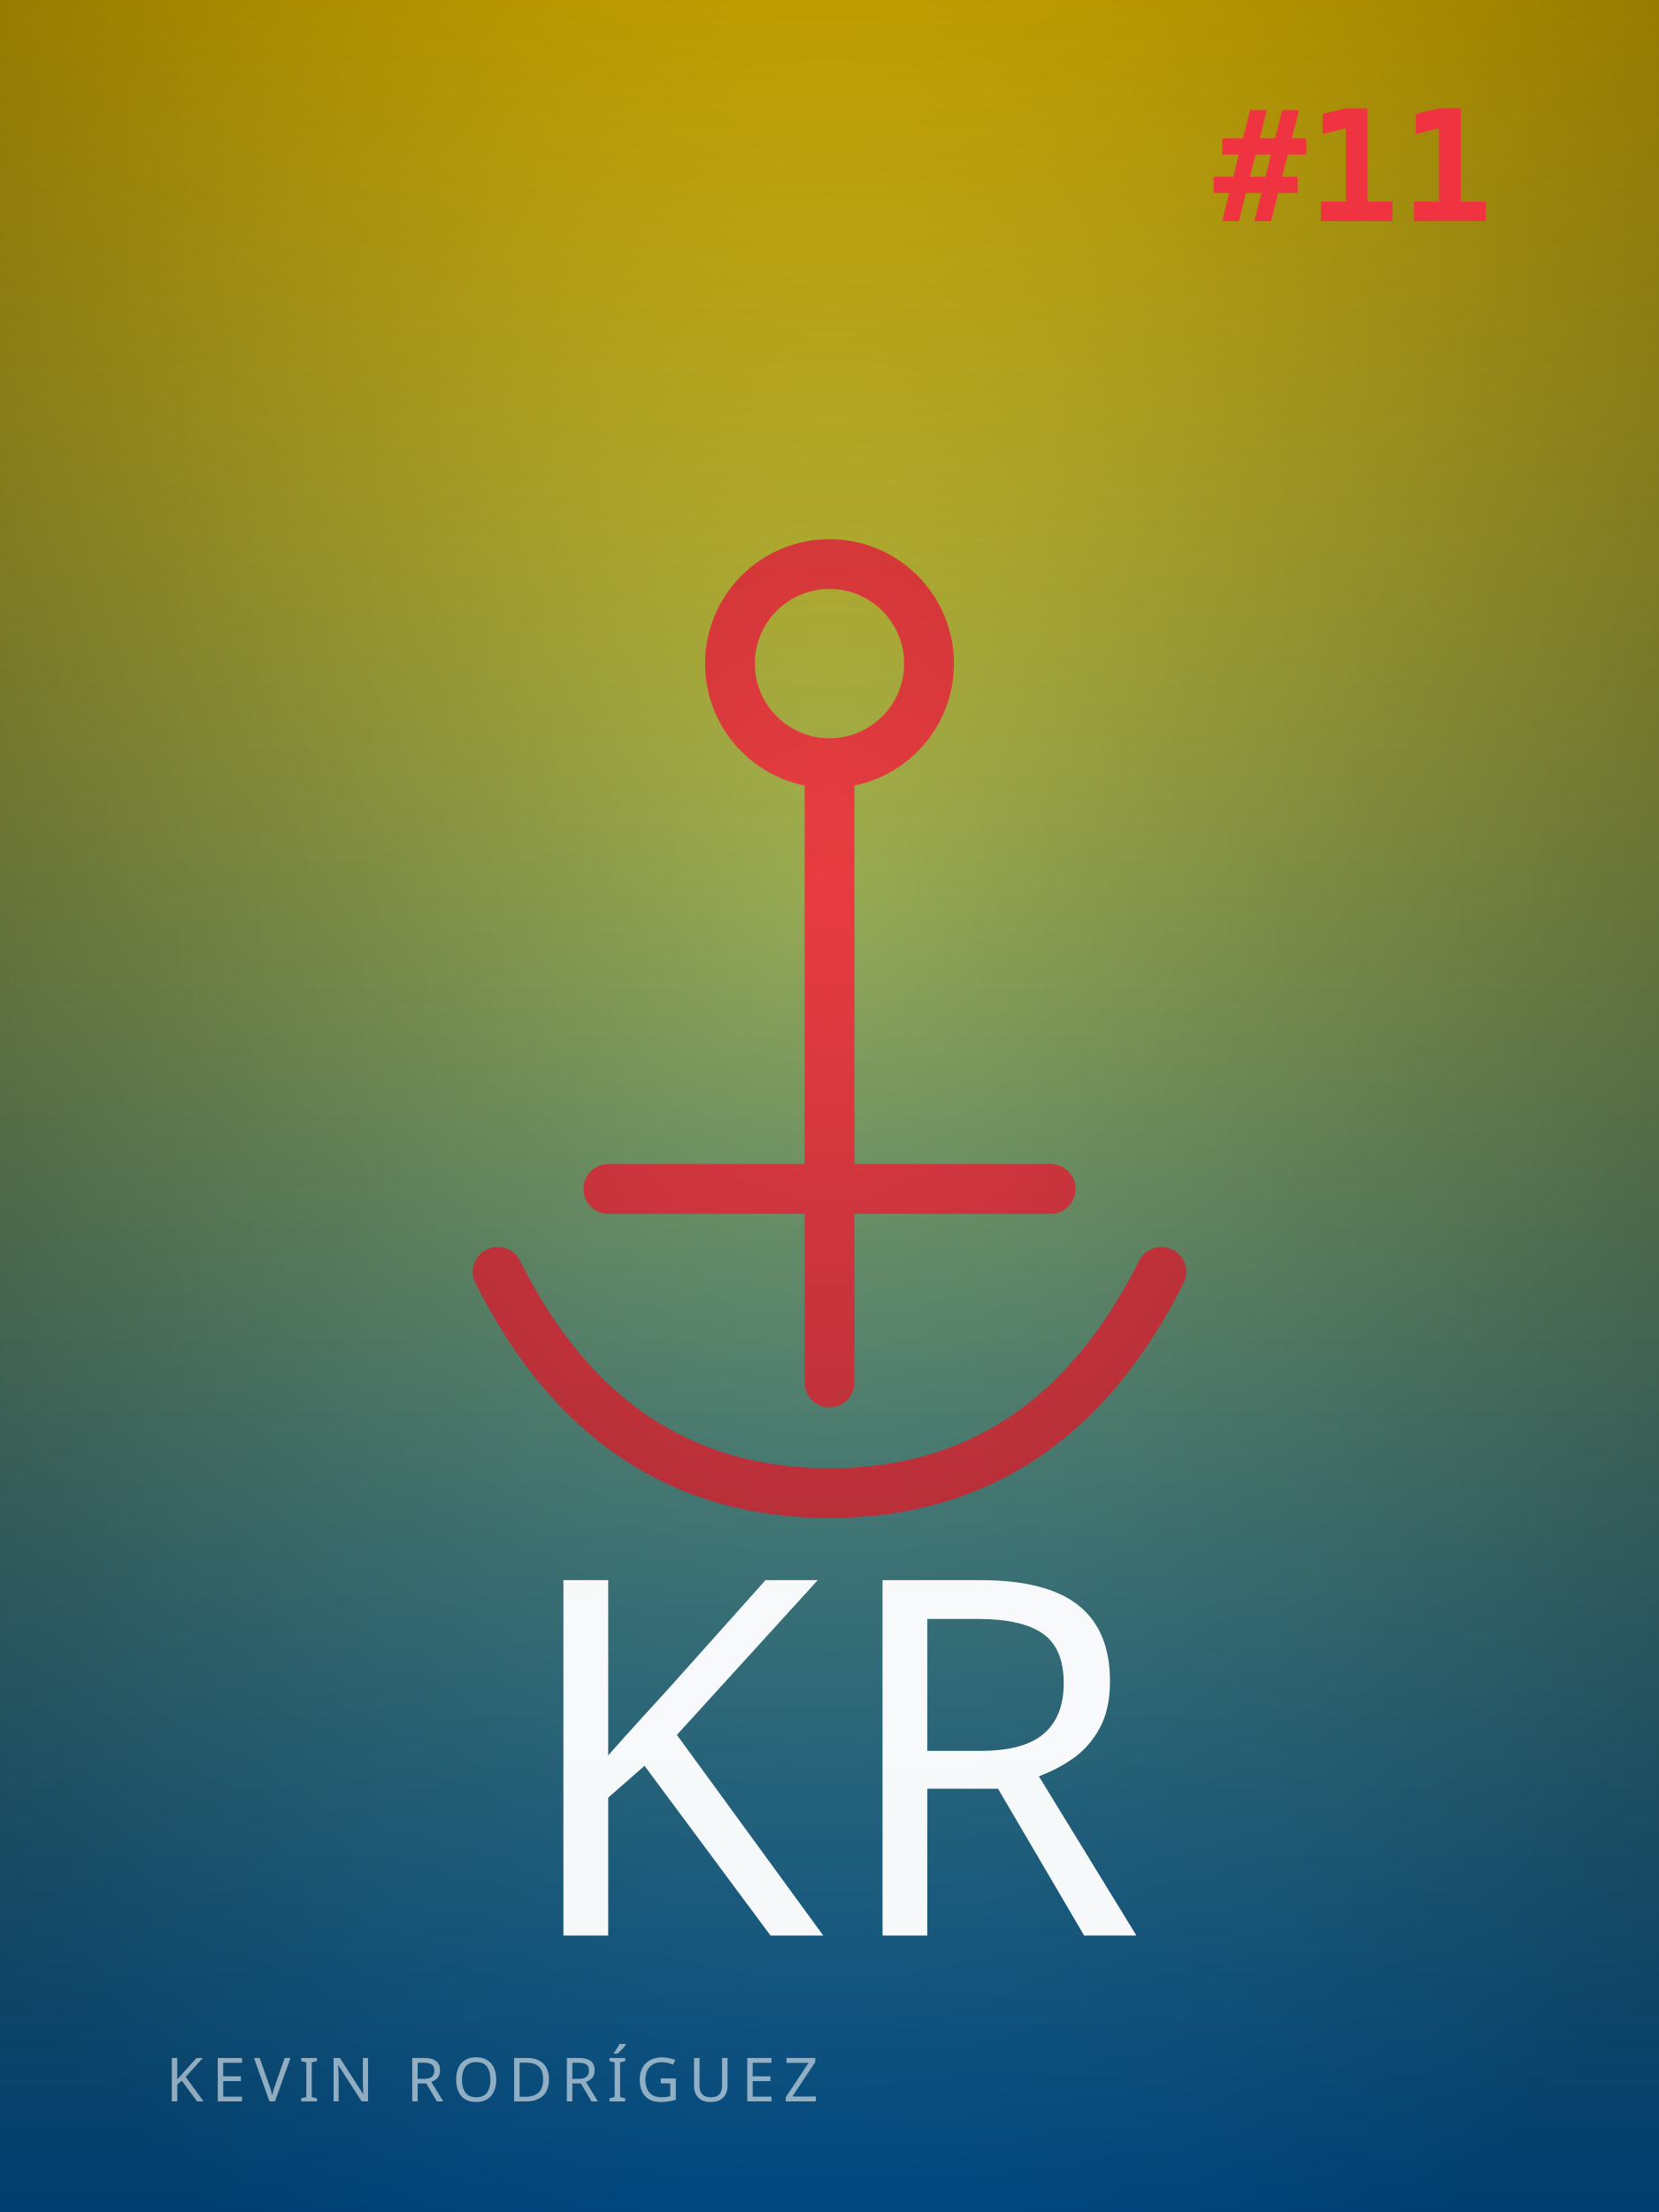
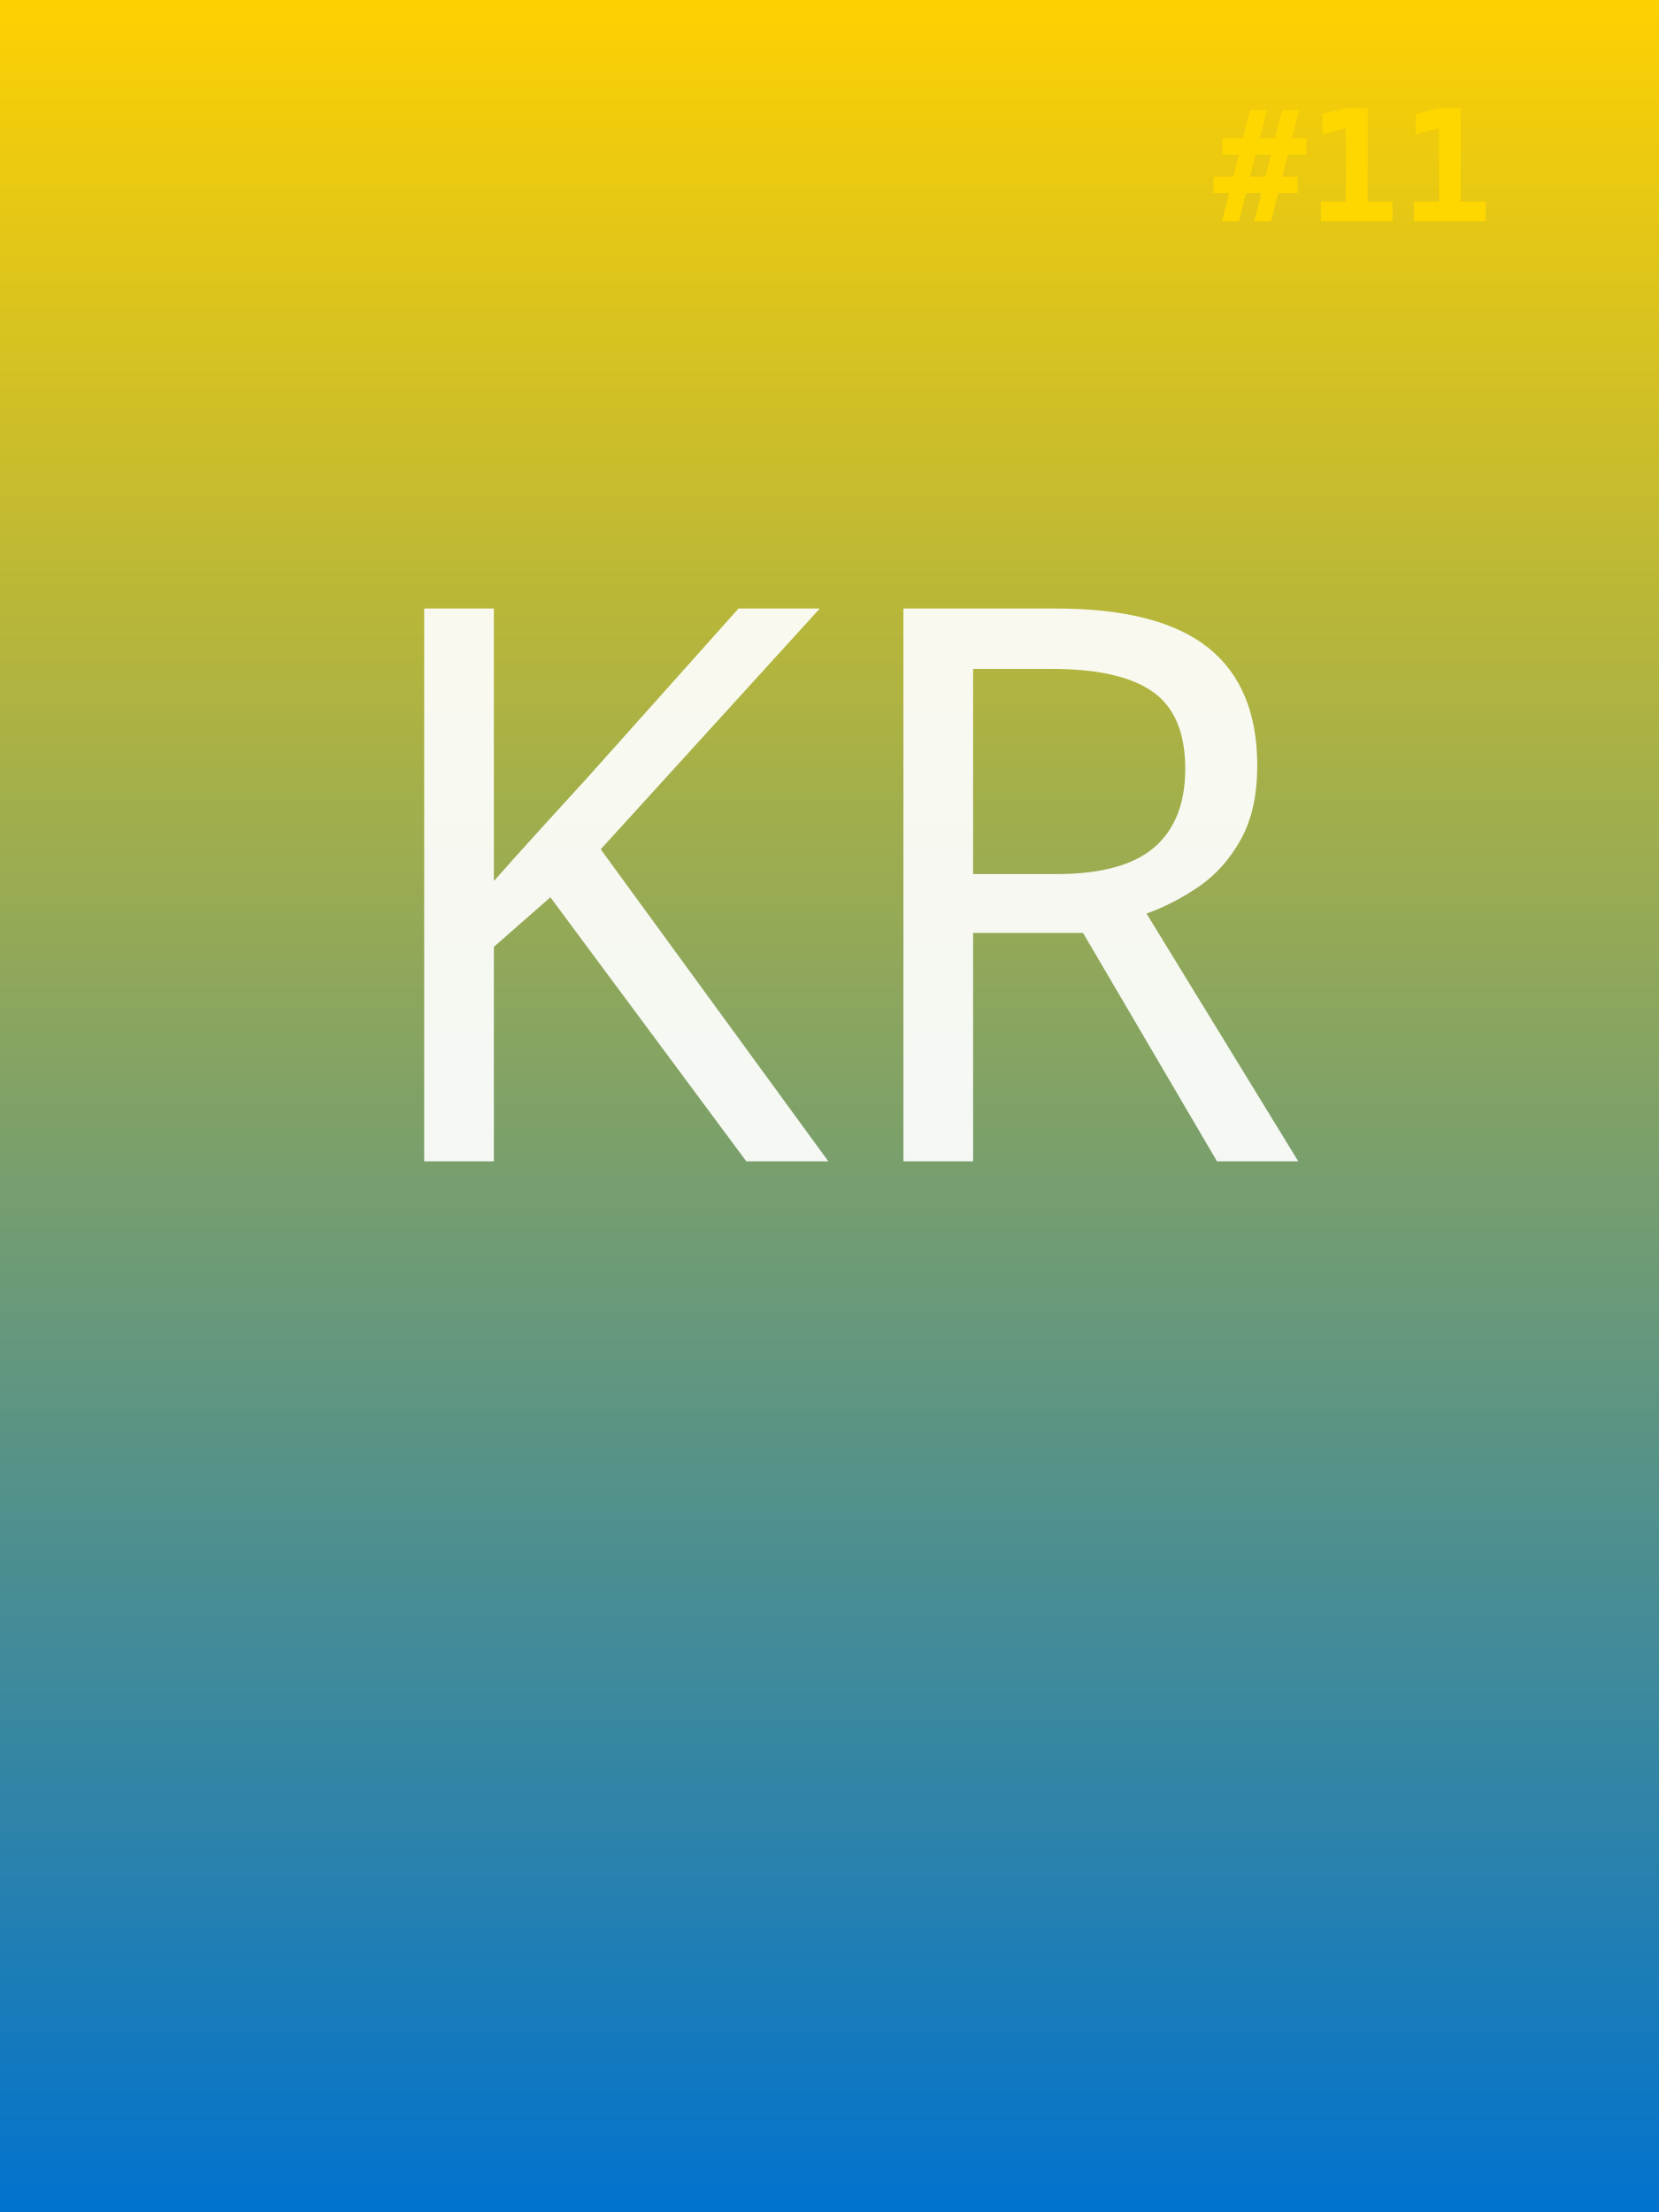
<svg xmlns="http://www.w3.org/2000/svg" viewBox="0 0 600 800" role="img" aria-labelledby="t">
  <defs>
-     <linearGradient id="bg" x1="0" y1="0" x2="0" y2="1">
+     <linearGradient id="g" x1="0" y1="0" x2="0" y2="1">
      <stop offset="0%" stop-color="#FFD100" />
      <stop offset="100%" stop-color="#0072CE" />
    </linearGradient>
-     <radialGradient id="vignette" cx="0.5" cy="0.4" r="0.7">
-       <stop offset="0%" stop-color="transparent" />
-       <stop offset="100%" stop-color="rgba(0,0,0,0.45)" />
-     </radialGradient>
  </defs>
-   <rect width="600" height="800" fill="url(#bg)" />
-   <g stroke="#EF3340" stroke-width="18" fill="none" stroke-linecap="round" opacity="0.92">
-     <circle cx="300" cy="240" r="36" />
-     <line x1="300" y1="280" x2="300" y2="500" />
-     <line x1="220" y1="430" x2="380" y2="430" />
-     <path d="M180 460 Q220 540 300 540 Q380 540 420 460" />
-   </g>
-   <rect width="600" height="800" fill="url(#vignette)" />
-   <text x="300" y="700" text-anchor="middle" font-family="Anton, Impact, sans-serif" font-size="180" fill="#fff" opacity="0.96" letter-spacing="4">KR</text>
-   <text x="540" y="80" text-anchor="end" font-family="JetBrains Mono, monospace" font-size="56" fill="#EF3340" font-weight="700">#11</text>
-   <text x="60" y="760" font-family="Anton, Impact, sans-serif" font-size="22" fill="#fff" opacity="0.55" letter-spacing="3">KEVIN RODRÍGUEZ</text>
+   <rect width="600" height="800" fill="url(#g)" />
+   <text x="300" y="420" text-anchor="middle" font-family="Anton, Impact, sans-serif" font-size="280" fill="#fff" opacity="0.92">KR</text>
+   <text x="540" y="80" text-anchor="end" font-family="JetBrains Mono, monospace" font-size="56" fill="#FFD700" font-weight="700">#11</text>
</svg>
